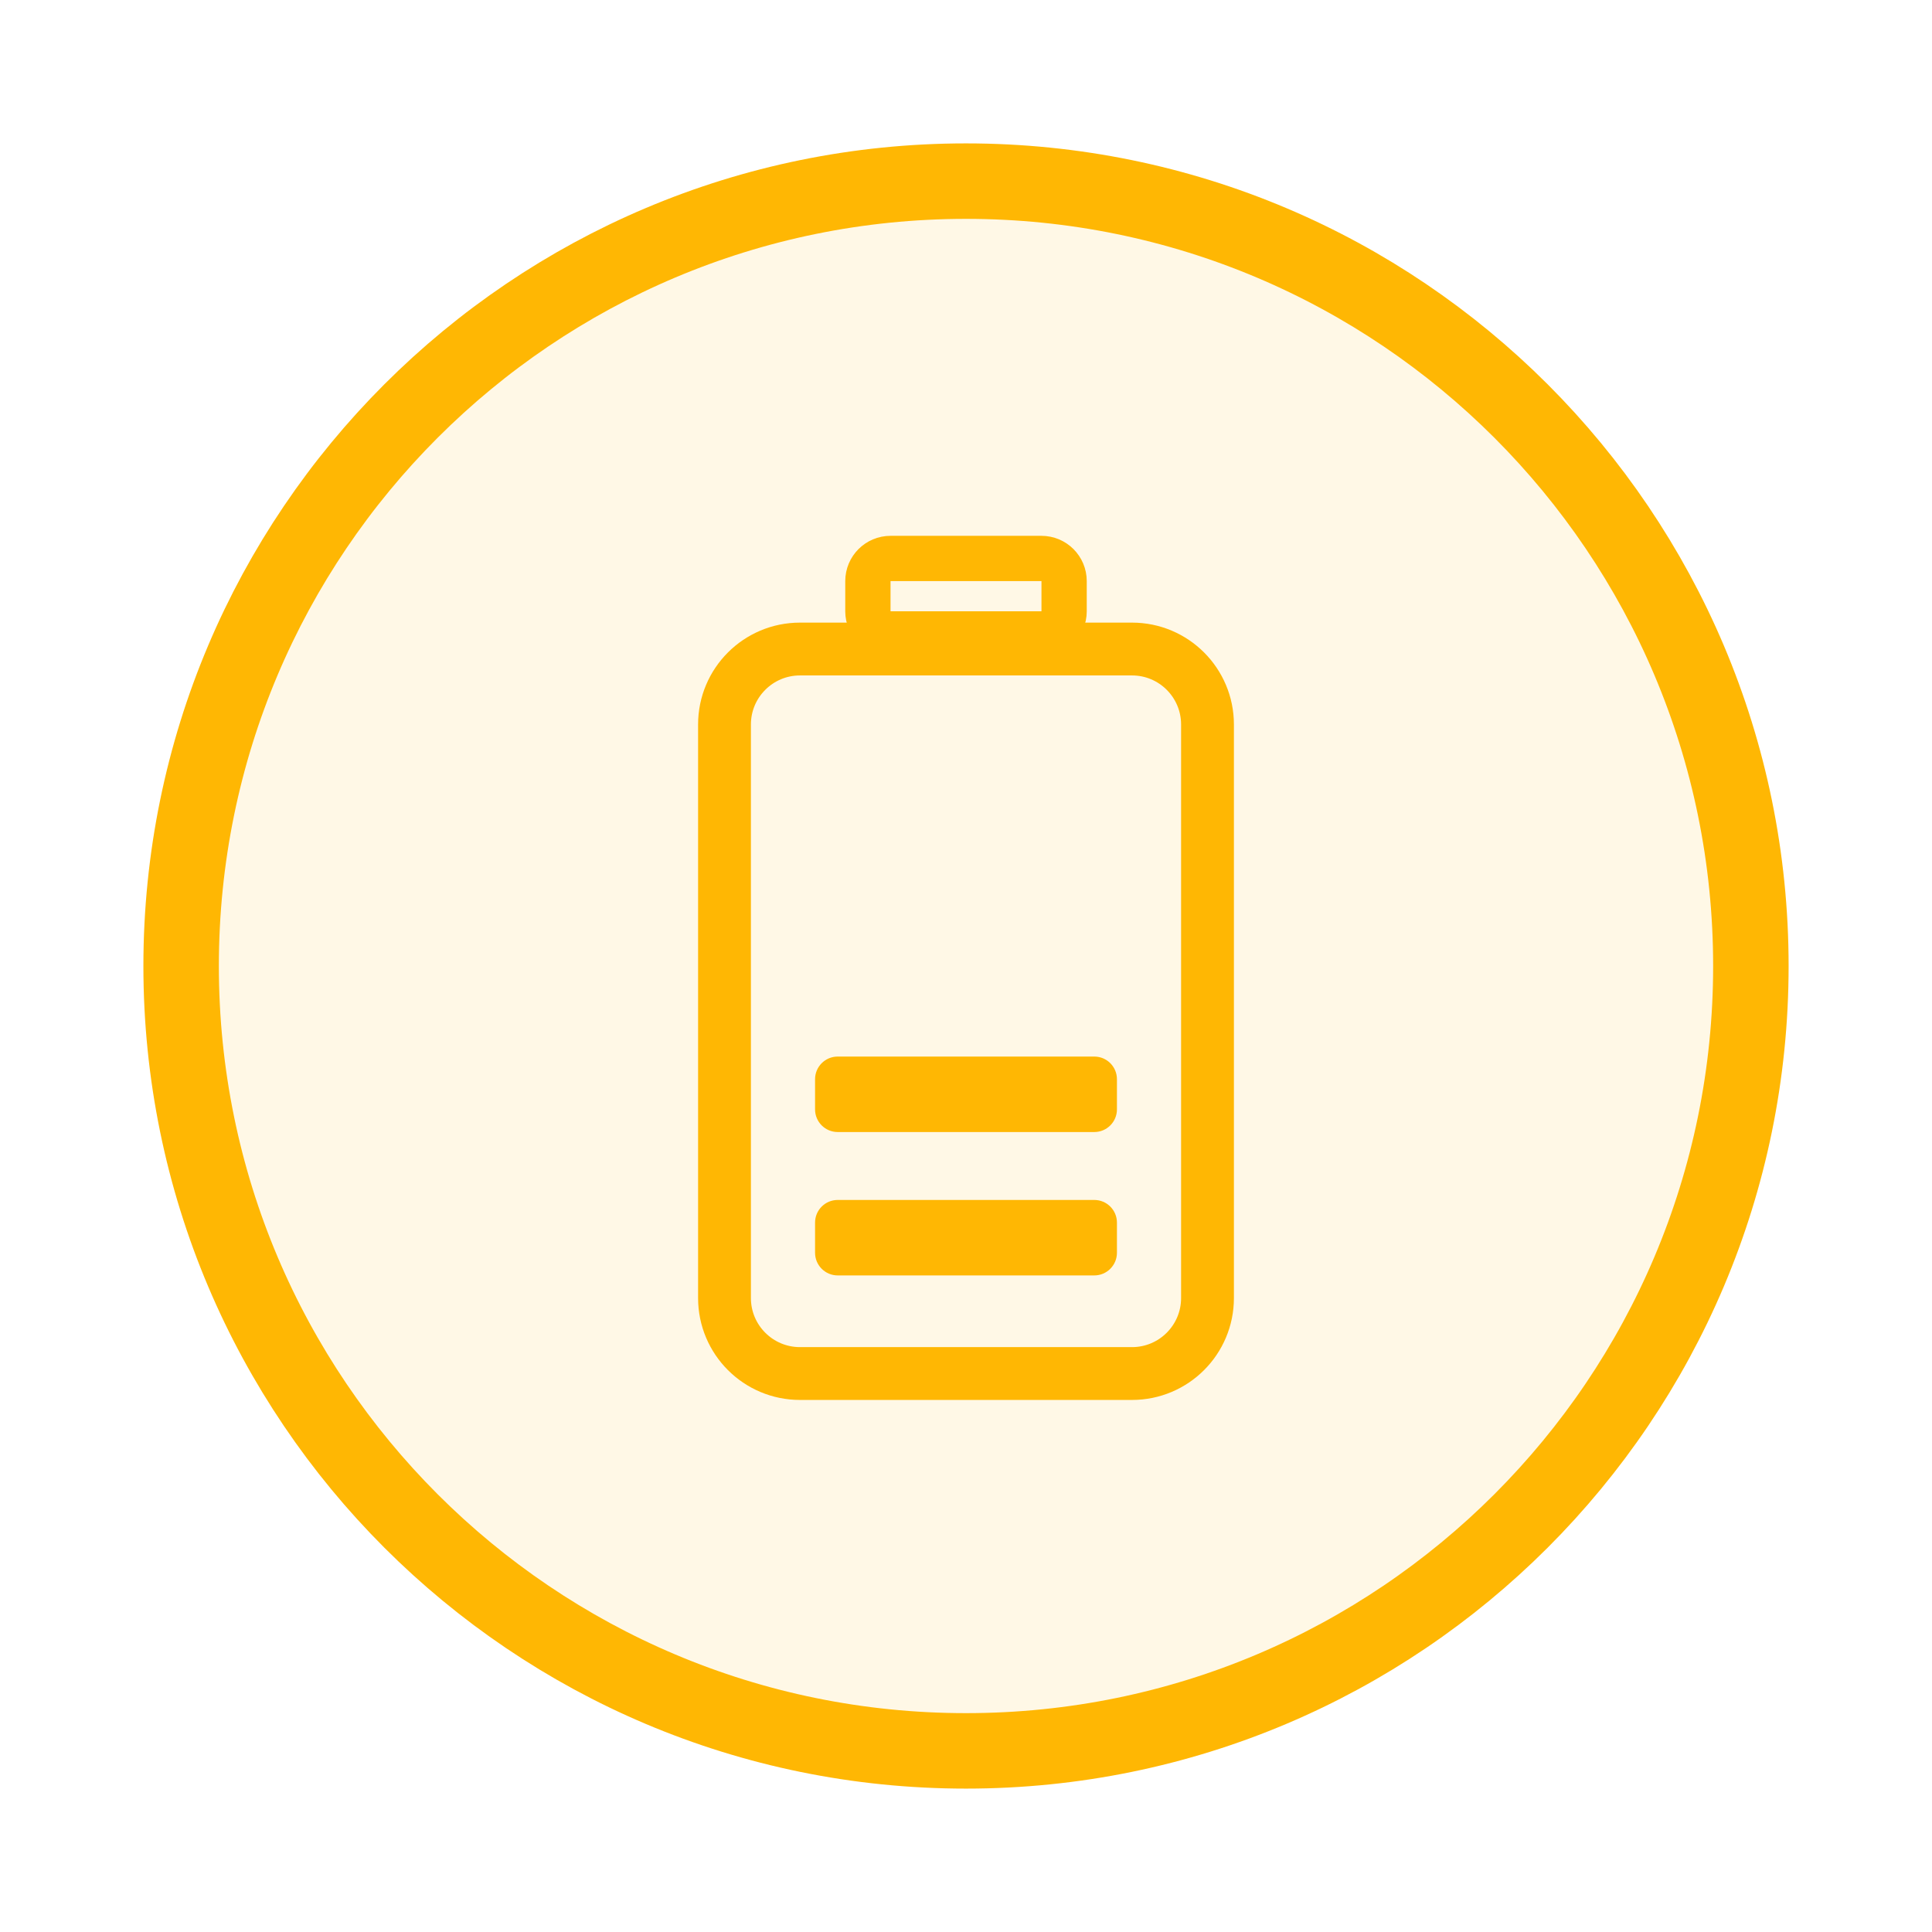
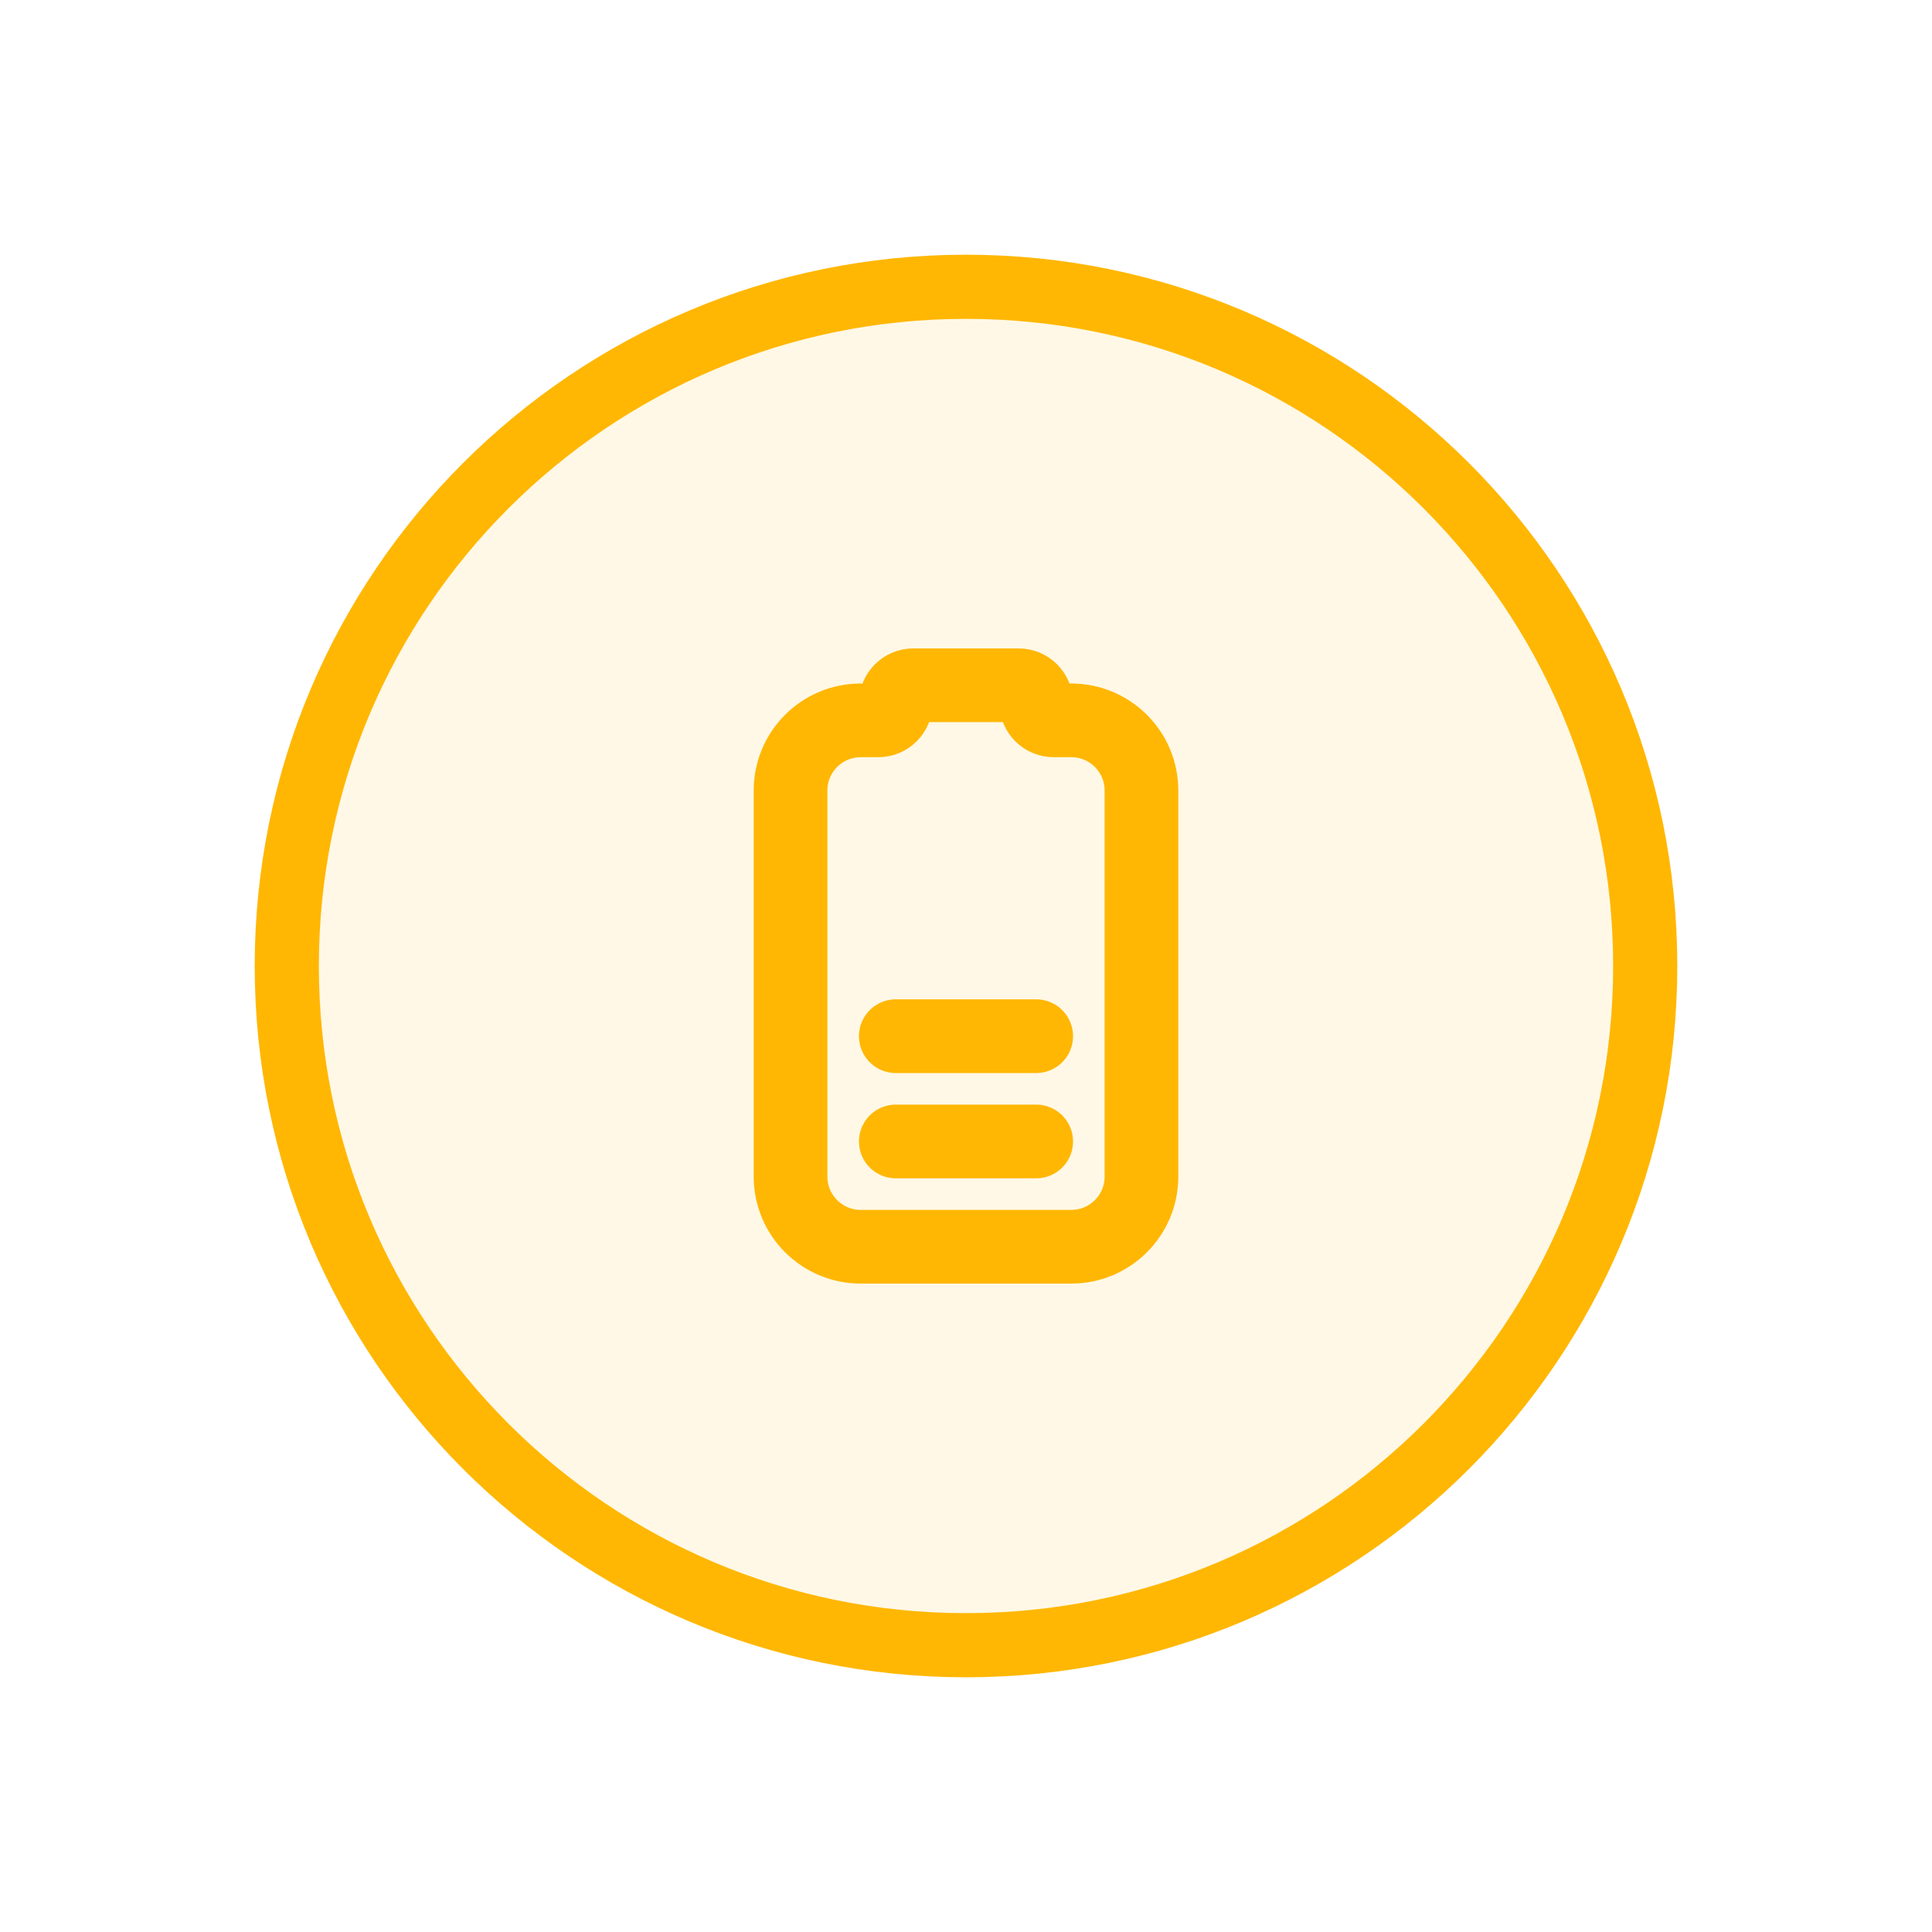
<svg xmlns="http://www.w3.org/2000/svg" viewBox="0 0 256 256" width="256" height="256">
-   <circle cx="128" cy="128" r="104" fill="#FFF8E6" />
-   <g stroke="#FFB703" fill="none" stroke-linecap="round" stroke-linejoin="round">
-     <circle cx="128" cy="128" r="104" stroke="#FFB703" stroke-width="10" fill="none" />
-     <rect x="96" y="86" width="64" height="96" rx="10" stroke-width="7" />
-     <rect x="115" y="74" width="26" height="10" rx="3" stroke-width="6" />
-     <rect x="108" y="159" width="40" height="10" rx="3" fill="#FFB703" stroke="none" />
-     <rect x="108" y="140" width="40" height="10" rx="3" fill="#FFB703" stroke="none" />
+   <circle cx="128" cy="128" r="90" fill="#FFF8E6" />
+   <circle cx="128" cy="128" r="90" fill="none" stroke="#FFB703" stroke-width="8.5" />
+   <g>
+     <g transform="translate(72.20, 72.20) scale(4.650)" fill="none" stroke="#FFB703" stroke-width="2.1" stroke-linecap="round" stroke-linejoin="round">
+       <path d="M7 18v-11a2 2 0 0 1 2 -2h.5a.5 .5 0 0 0 .5 -.5a.5 .5 0 0 1 .5 -.5h3a.5 .5 0 0 1 .5 .5a.5 .5 0 0 0 .5 .5h.5a2 2 0 0 1 2 2v11a2 2 0 0 1 -2 2h-6a2 2 0 0 1 -2 -2" />
+       <path d="M10 17h4" />
+       <path d="M10 14h4" />
+     </g>
  </g>
</svg>
